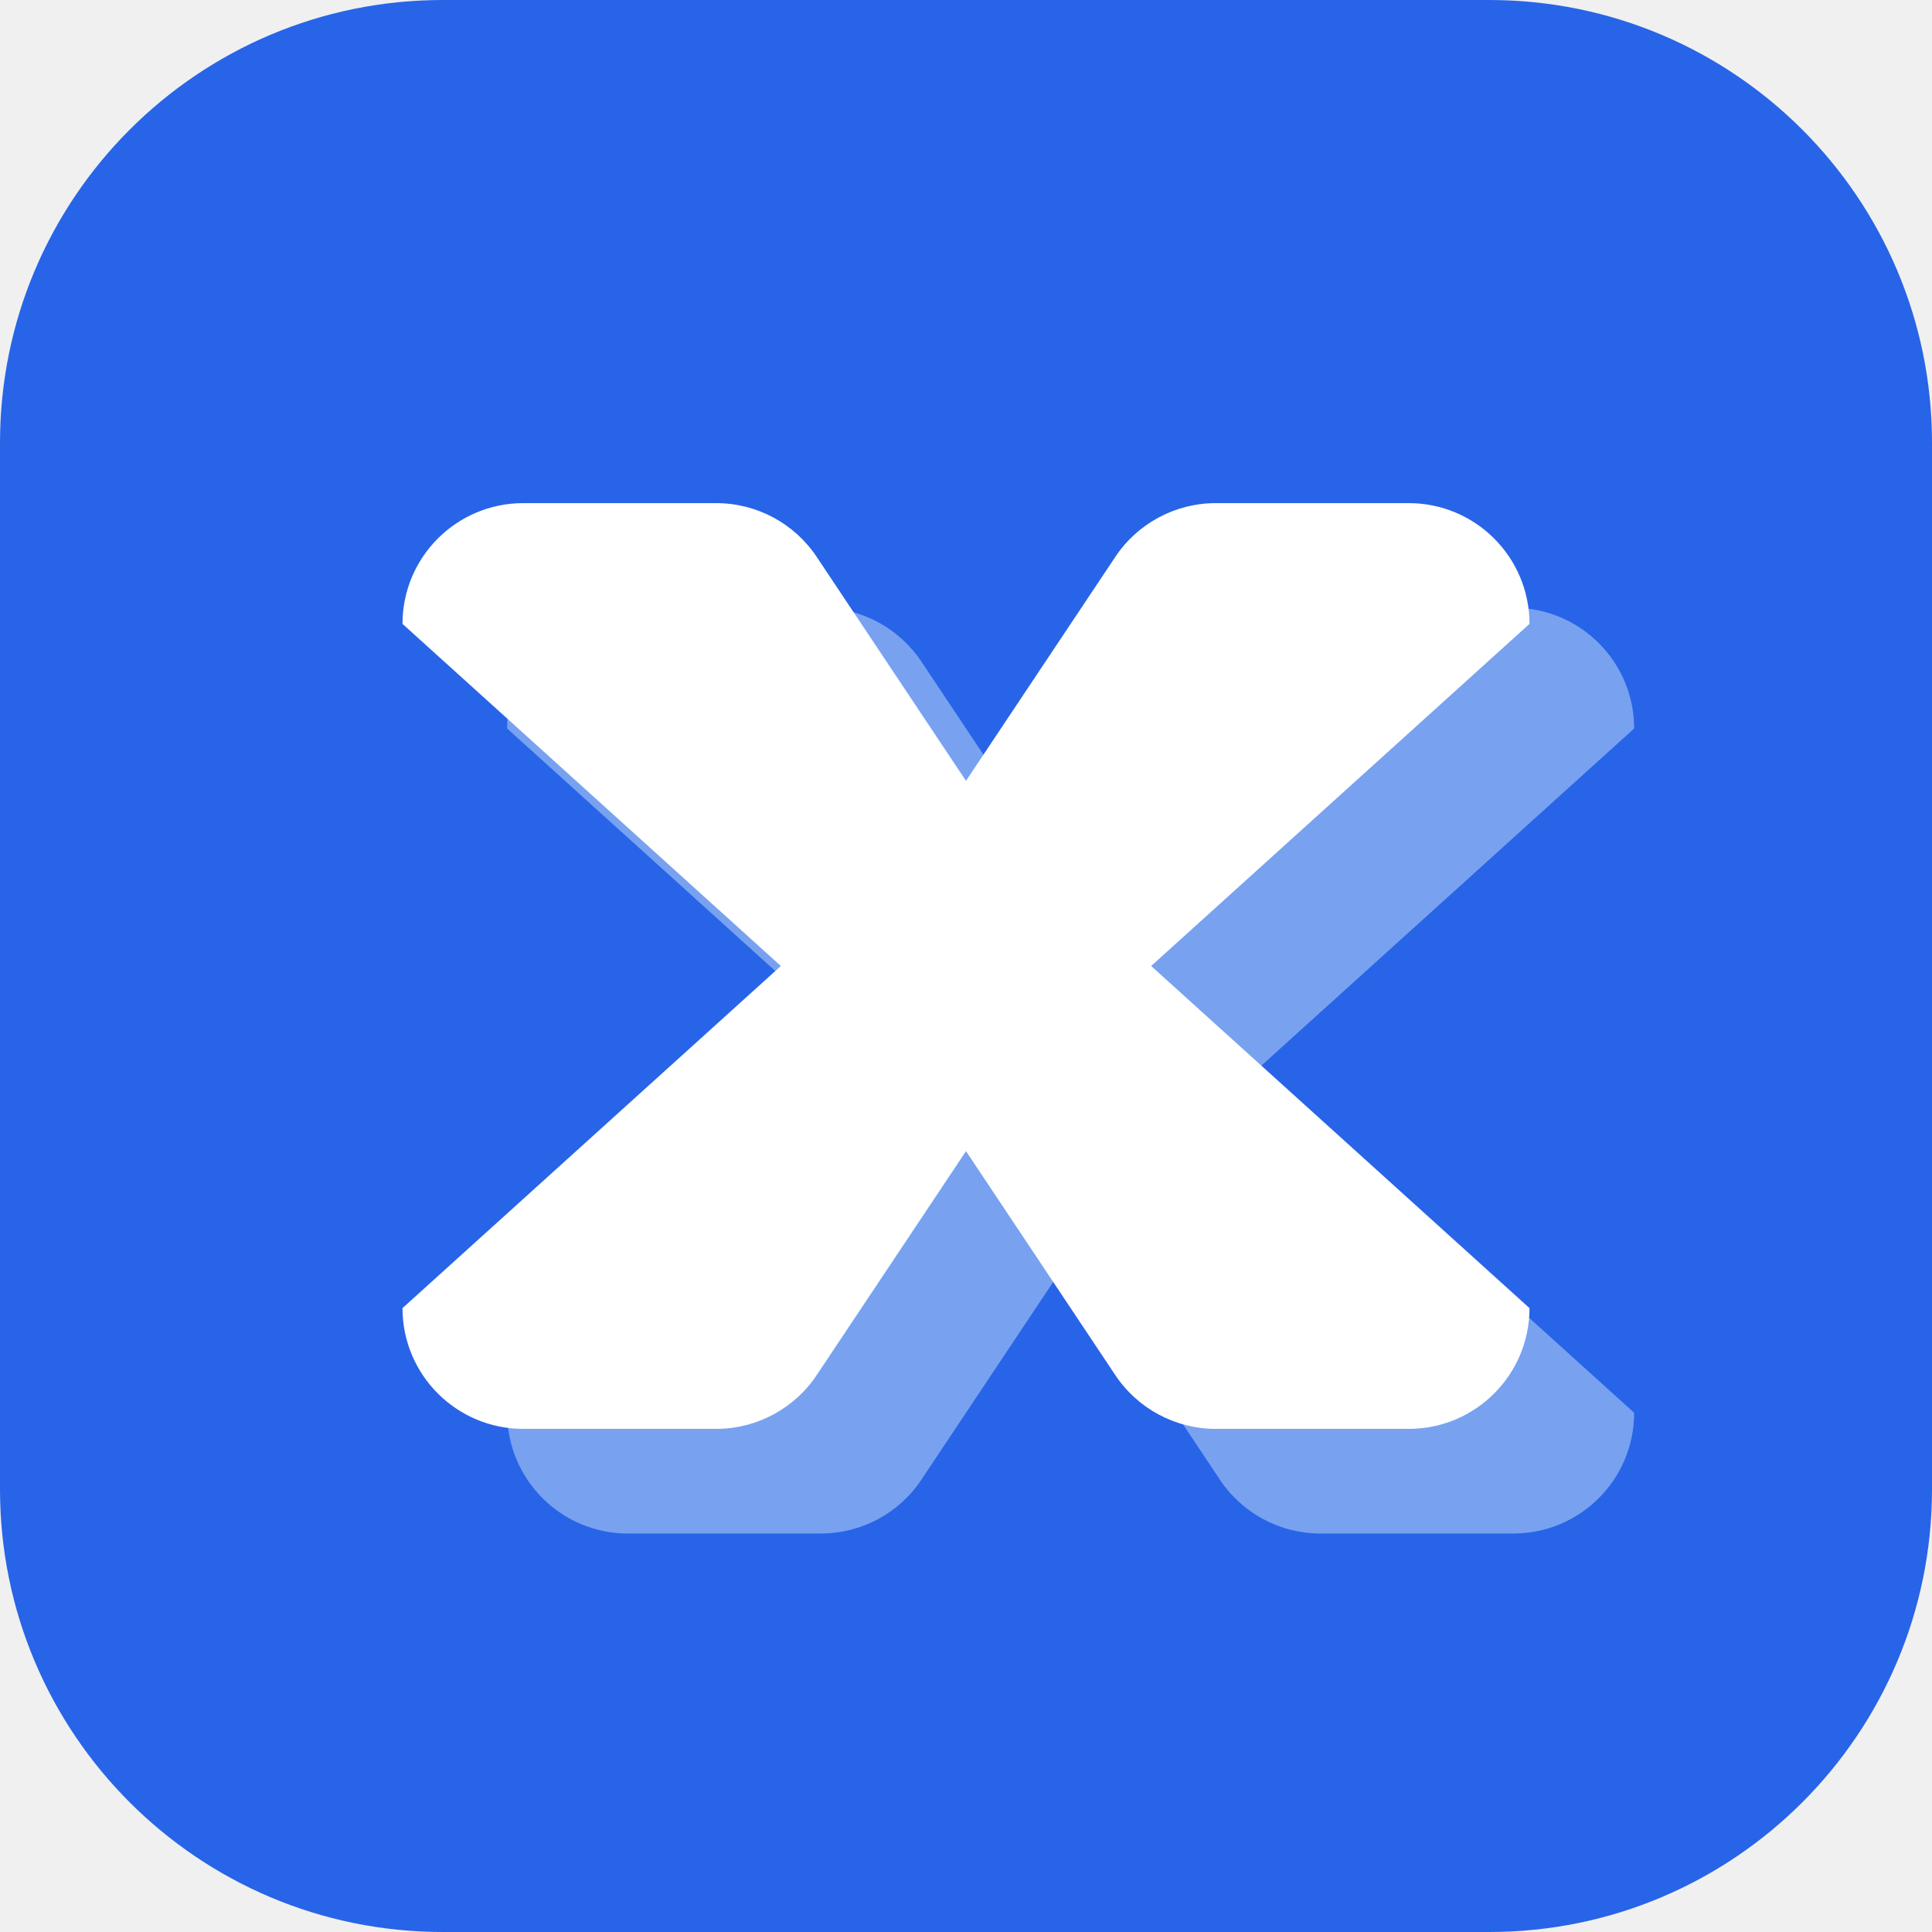
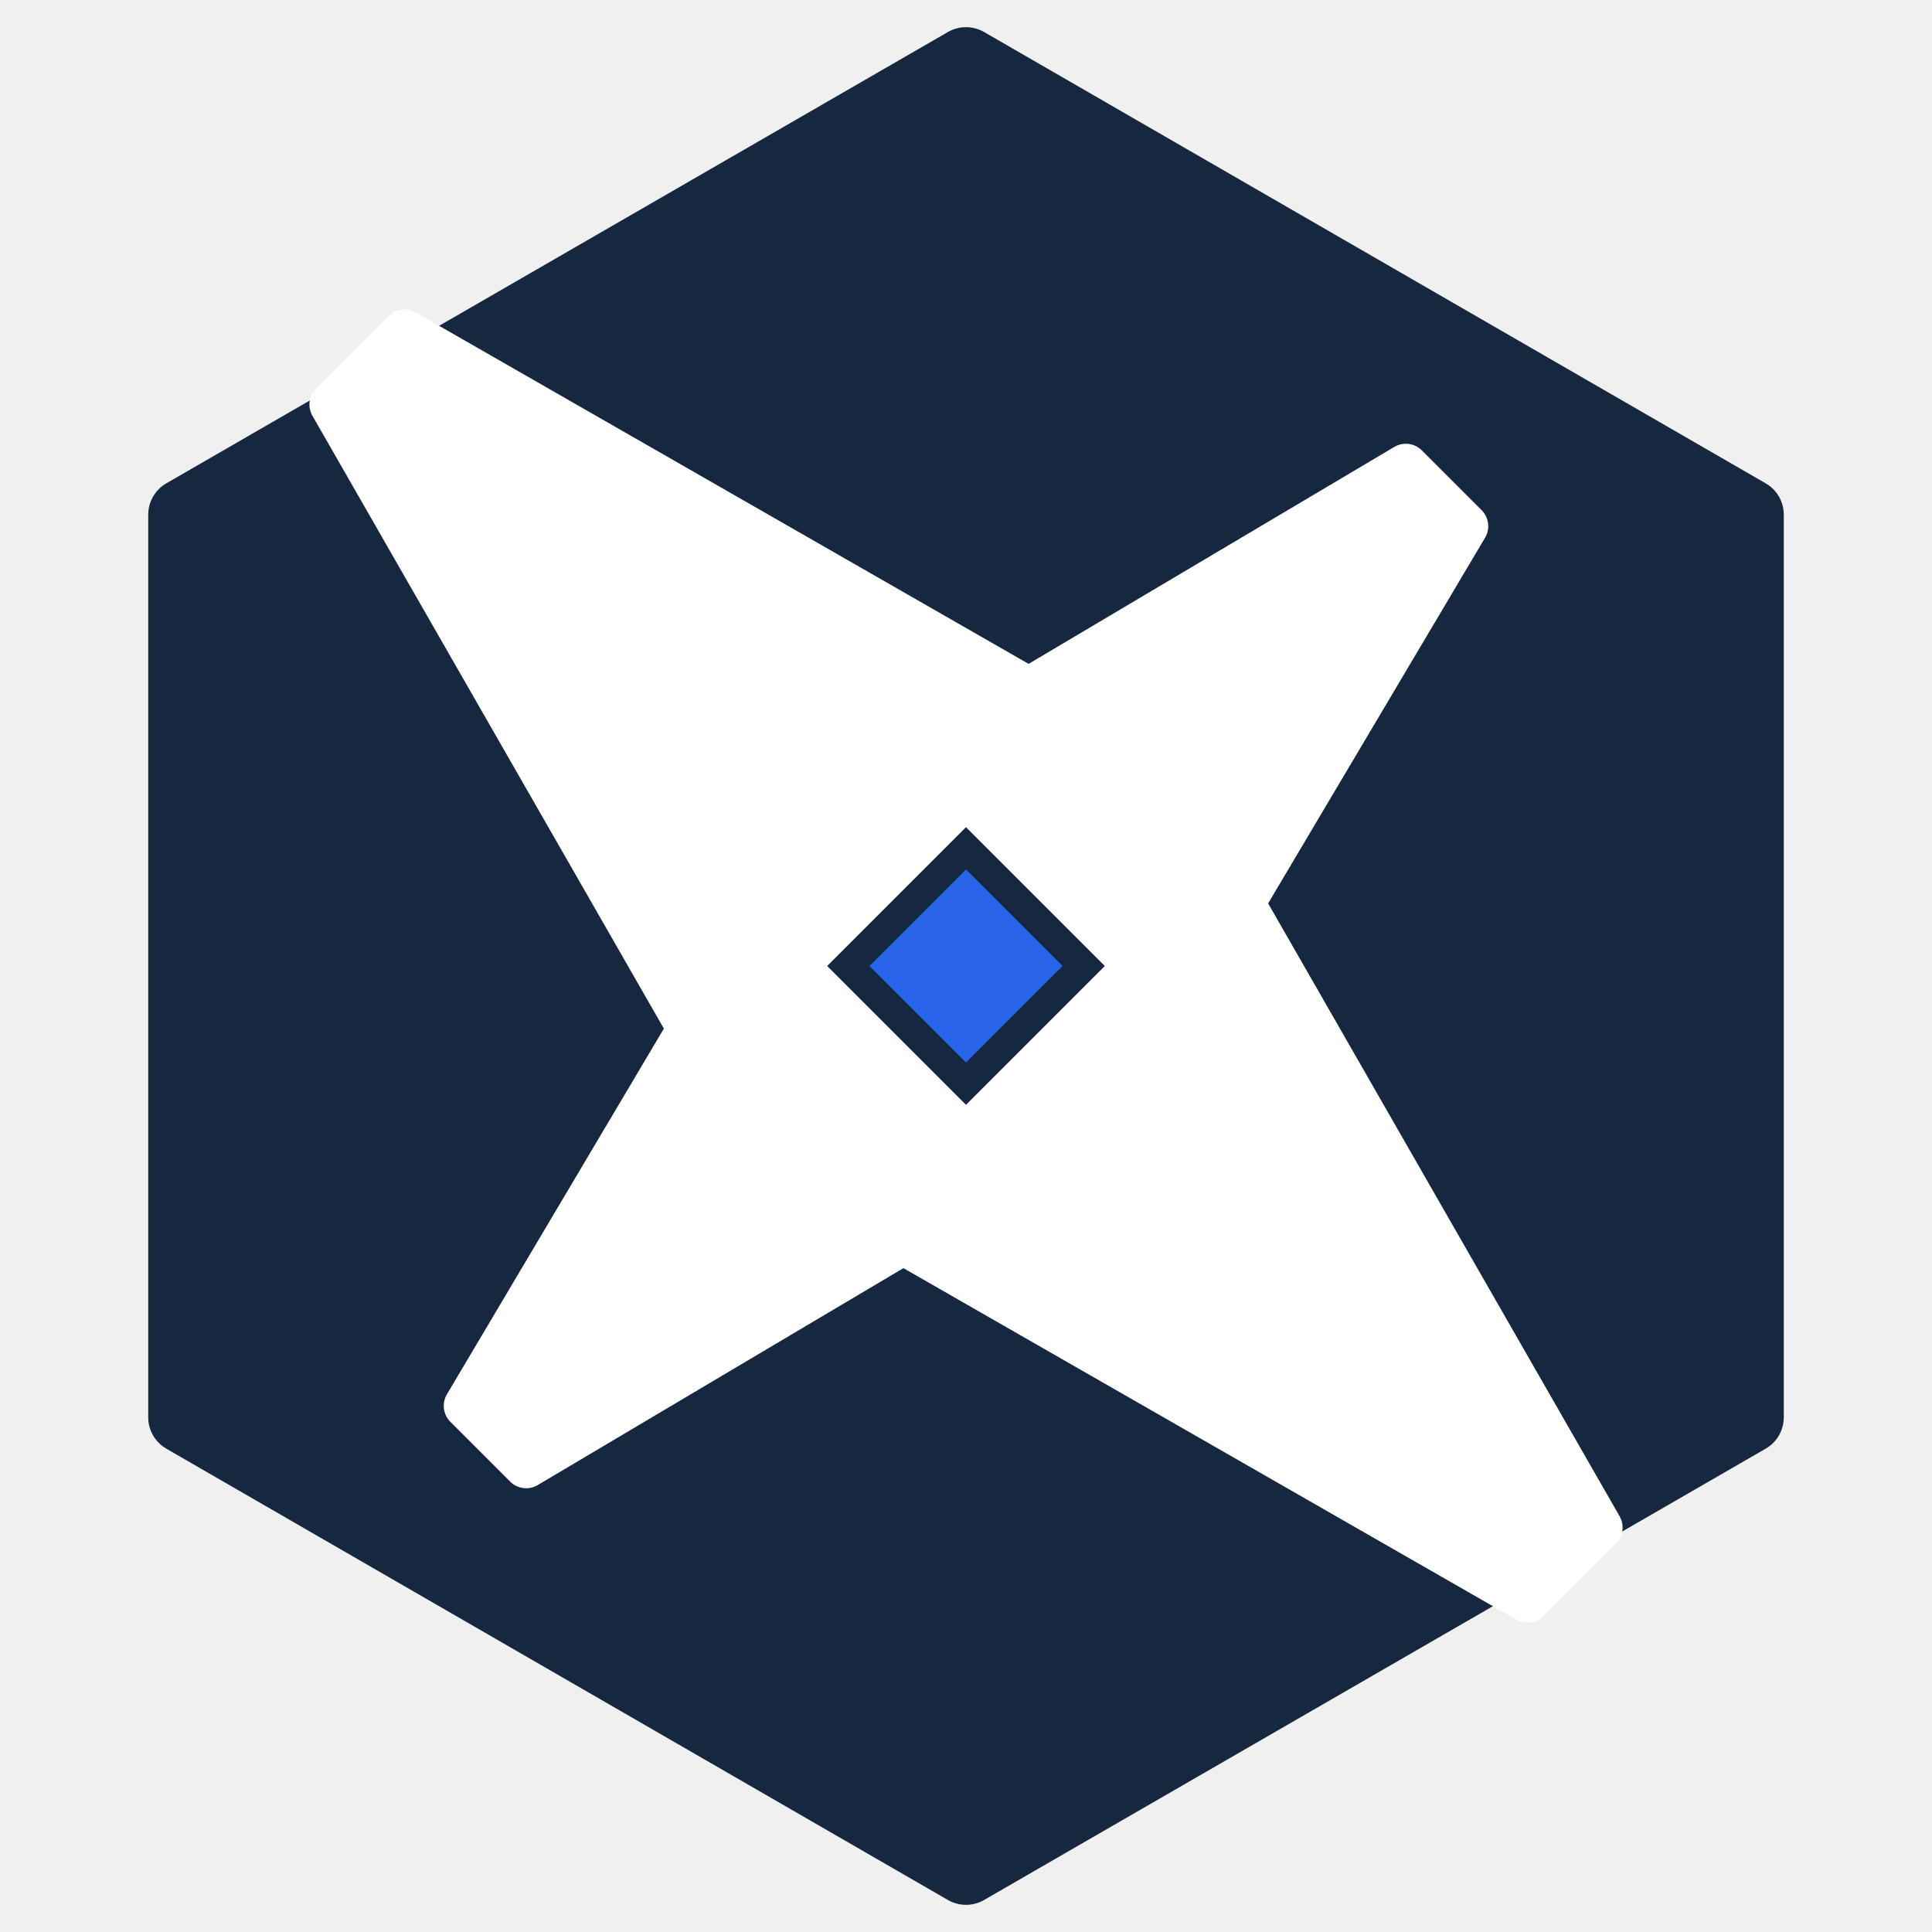
- <svg xmlns="http://www.w3.org/2000/svg" viewBox="0 0 48 48" role="img" aria-label="X-VR Skilled Trades">
-   <rect width="48" height="48" rx="11" fill="#2864E8" />
-   <g transform="translate(2.6,2.6)">
-     <path d="M10 15.5 A3 3 0 0 1 13 12.5 L17.8 12.5 A3 3 0 0 1 20.3 13.85 L24 19.4 L27.7 13.85 A3 3 0 0 1 30.2 12.5 L35 12.5 A3 3 0 0 1 38 15.5 L28.6 24 L38 32.5 A3 3 0 0 1 35 35.5 L30.2 35.5 A3 3 0 0 1 27.7 34.15 L24 28.6 L20.3 34.15 A3 3 0 0 1 17.8 35.5 L13 35.5 A3 3 0 0 1 10 32.5 L19.4 24 Z" fill="#B9D5F5" opacity=".55" />
-   </g>
-   <path d="M10 15.5 A3 3 0 0 1 13 12.5 L17.8 12.5 A3 3 0 0 1 20.3 13.85 L24 19.4 L27.7 13.85 A3 3 0 0 1 30.2 12.5 L35 12.5 A3 3 0 0 1 38 15.5 L28.6 24 L38 32.5 A3 3 0 0 1 35 35.5 L30.2 35.5 A3 3 0 0 1 27.7 34.15 L24 28.6 L20.3 34.15 A3 3 0 0 1 17.8 35.5 L13 35.5 A3 3 0 0 1 10 32.5 L19.4 24 Z" fill="#FFFFFF" />
+ <svg xmlns="http://www.w3.org/2000/svg" viewBox="0 0 64 64" role="img" aria-label="X-VR Skilled Trades">
+   <polygon points="32.00,61.90 6.11,46.95 6.11,17.05 32.00,2.10 57.89,17.05 57.89,46.95" fill="#15283F" stroke="#15283F" stroke-width="2.4" stroke-linejoin="round" />
+   <polygon points="34.97,23.37 13.40,11.00 11.00,13.40 23.37,34.97" fill="#FFFFFF" stroke="#FFFFFF" stroke-width="1.5" stroke-linejoin="round" />
+   <polygon points="29.03,40.63 50.60,53.00 53.00,50.60 40.63,29.03" fill="#FFFFFF" stroke="#FFFFFF" stroke-width="1.5" stroke-linejoin="round" />
+   <polygon points="39.07,33.41 48.55,17.43 46.57,15.45 30.59,24.93" fill="#FFFFFF" stroke="#FFFFFF" stroke-width="1.5" stroke-linejoin="round" />
+   <polygon points="24.93,30.59 15.45,46.57 17.43,48.55 33.41,39.07" fill="#FFFFFF" stroke="#FFFFFF" stroke-width="1.5" stroke-linejoin="round" />
+   <polygon points="32.00,28.80 35.20,32.00 32.00,35.20 28.80,32.00" fill="#2864E8" />
</svg>
